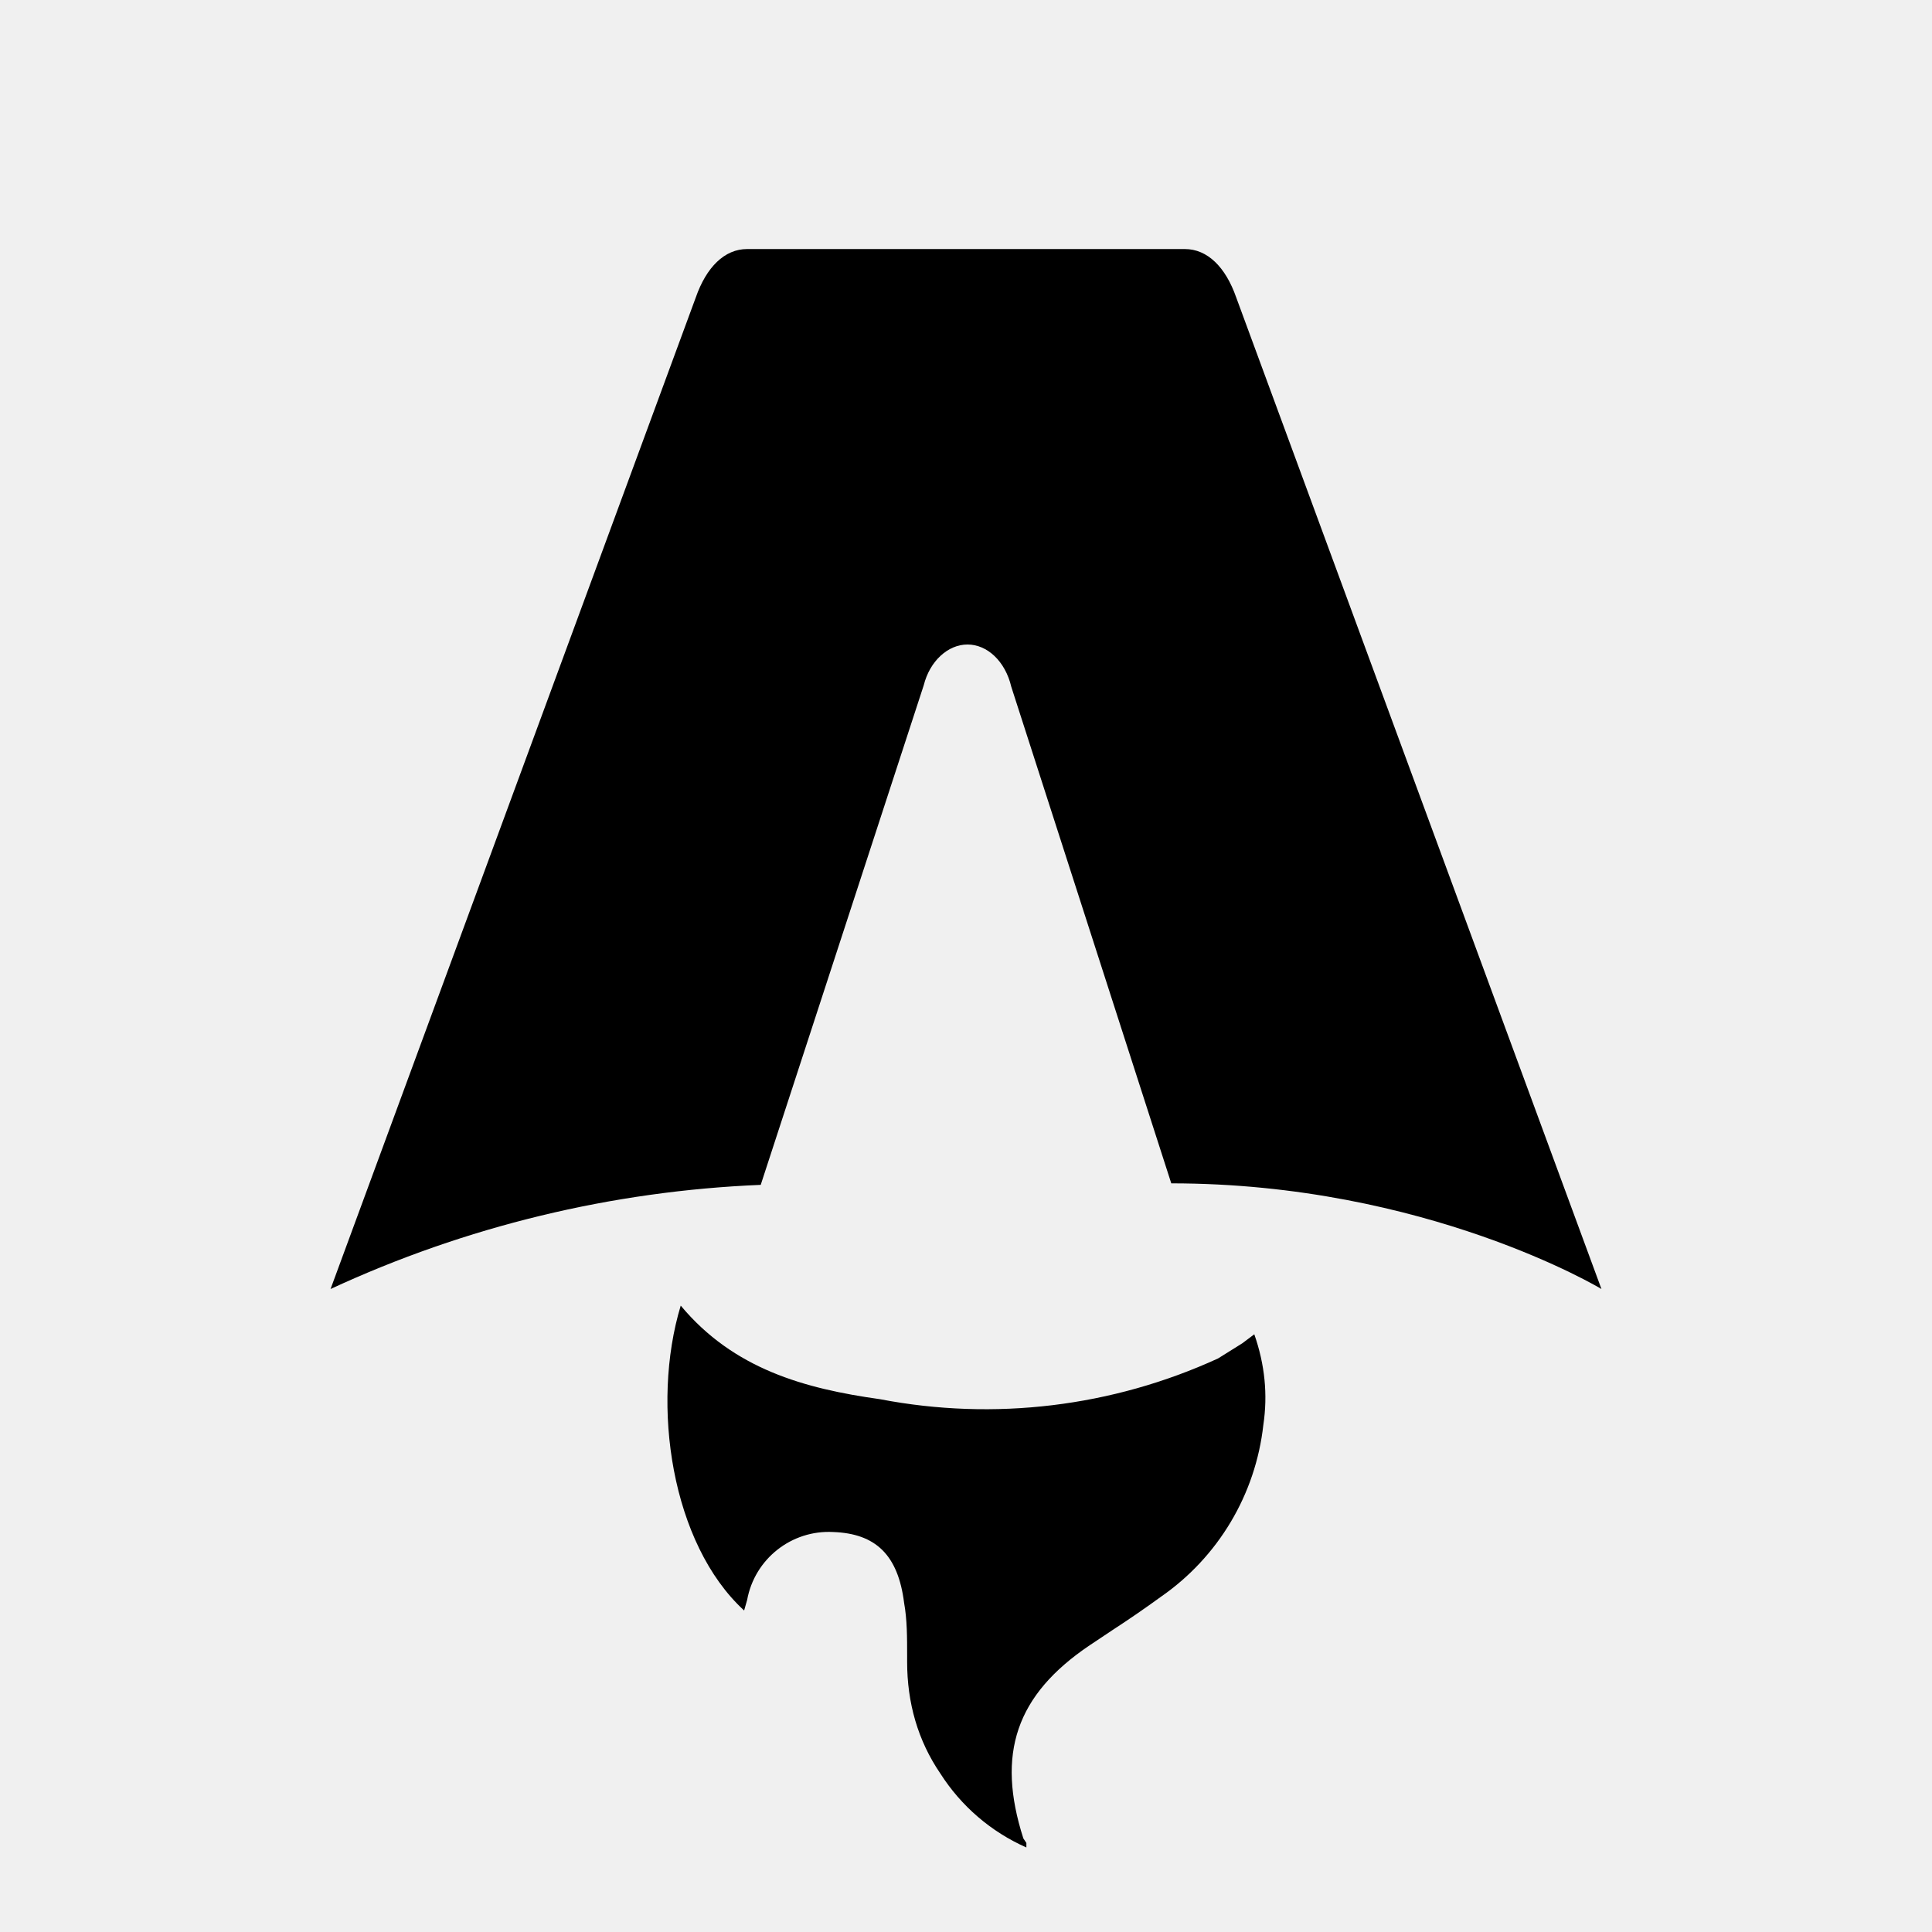
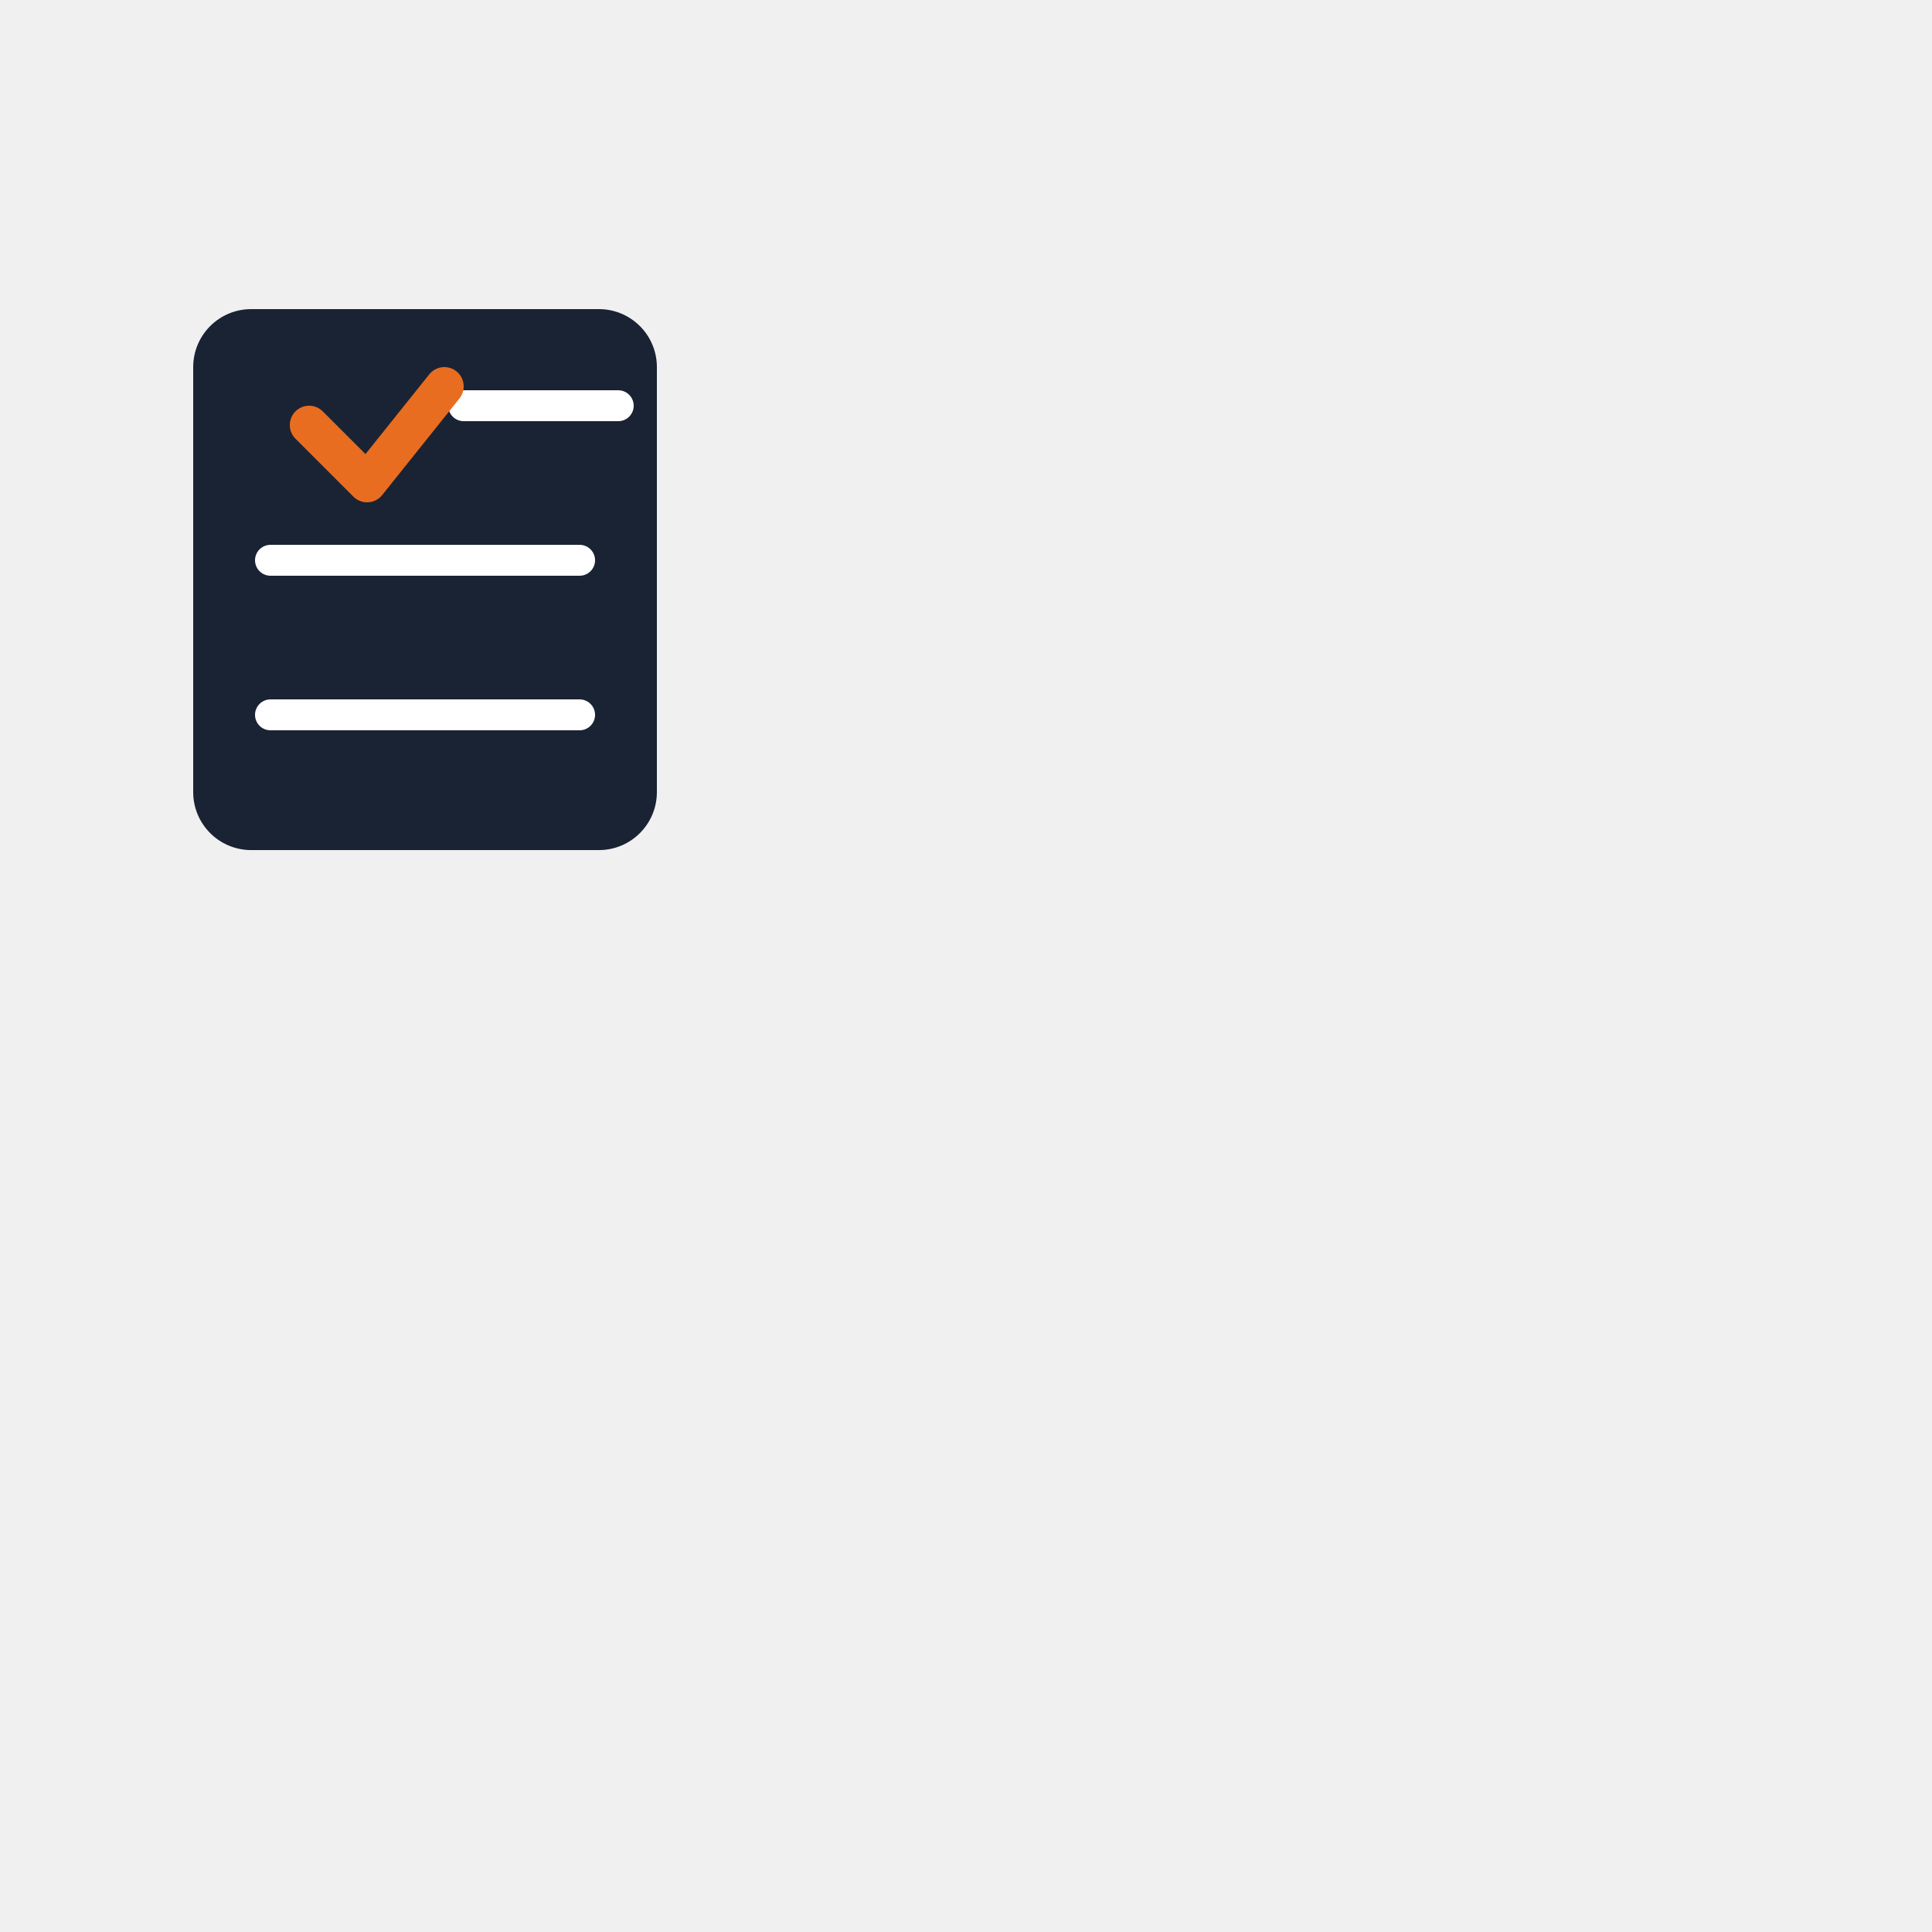
- <svg xmlns="http://www.w3.org/2000/svg" fill="none" viewBox="0 0 128 128">
-   <path d="M50.4 78.5a75.1 75.1 0 0 0-28.5 6.9l24.2-65.7c.7-2 1.9-3.2 3.4-3.2h29c1.5 0 2.7 1.2 3.4 3.2l24.2 65.7s-11.6-7-28.5-7L67 45.5c-.4-1.7-1.6-2.8-2.9-2.8-1.3 0-2.5 1.1-2.9 2.7L50.4 78.5Zm-1.1 28.2Zm-4.2-20.2c-2 6.6-.6 15.8 4.2 20.2a17.5 17.5 0 0 1 .2-.7 5.5 5.5 0 0 1 5.7-4.5c2.8.1 4.3 1.5 4.7 4.7.2 1.1.2 2.3.2 3.5v.4c0 2.7.7 5.2 2.2 7.4a13 13 0 0 0 5.7 4.9v-.3l-.2-.3c-1.8-5.6-.5-9.5 4.4-12.8l1.5-1a73 73 0 0 0 3.2-2.2 16 16 0 0 0 6.8-11.4c.3-2 .1-4-.6-6l-.8.6-1.6 1a37 37 0 0 1-22.4 2.7c-5-.7-9.7-2-13.2-6.2Z" />
-   <style>
-         path { fill: #000; }
-         @media (prefers-color-scheme: dark) {
-             path { fill: #FFF; }
-         }
-     </style>
+ <svg xmlns="http://www.w3.org/2000/svg" viewBox="0 0 500 500" style="background-color: #00000000; font-family: 'Arial', sans-serif;">
+   <defs>
+     <style>
+             .dark-color { fill: #1A2333; }
+             .orange-color { stroke: #E86D20; fill: none; }
+             .light-color { stroke: white; fill: none; }
+         </style>
+   </defs>
+   <g transform="translate(0, )">
+     <rect class="dark-color" x="50" y="80" width="120" height="140" rx="15" ry="15" />
+     <g class="light-color" stroke-width="8" stroke-linecap="round">
+       <line x1="120" y1="105" x2="160" y2="105" />
+       <line x1="70" y1="145" x2="150" y2="145" />
+       <line x1="70" y1="185" x2="150" y2="185" />
+     </g>
+     <polyline class="orange-color" points="80 110, 95 125, 115 100" stroke-width="10" stroke-linejoin="round" stroke-linecap="round" />
+   </g>
</svg>
